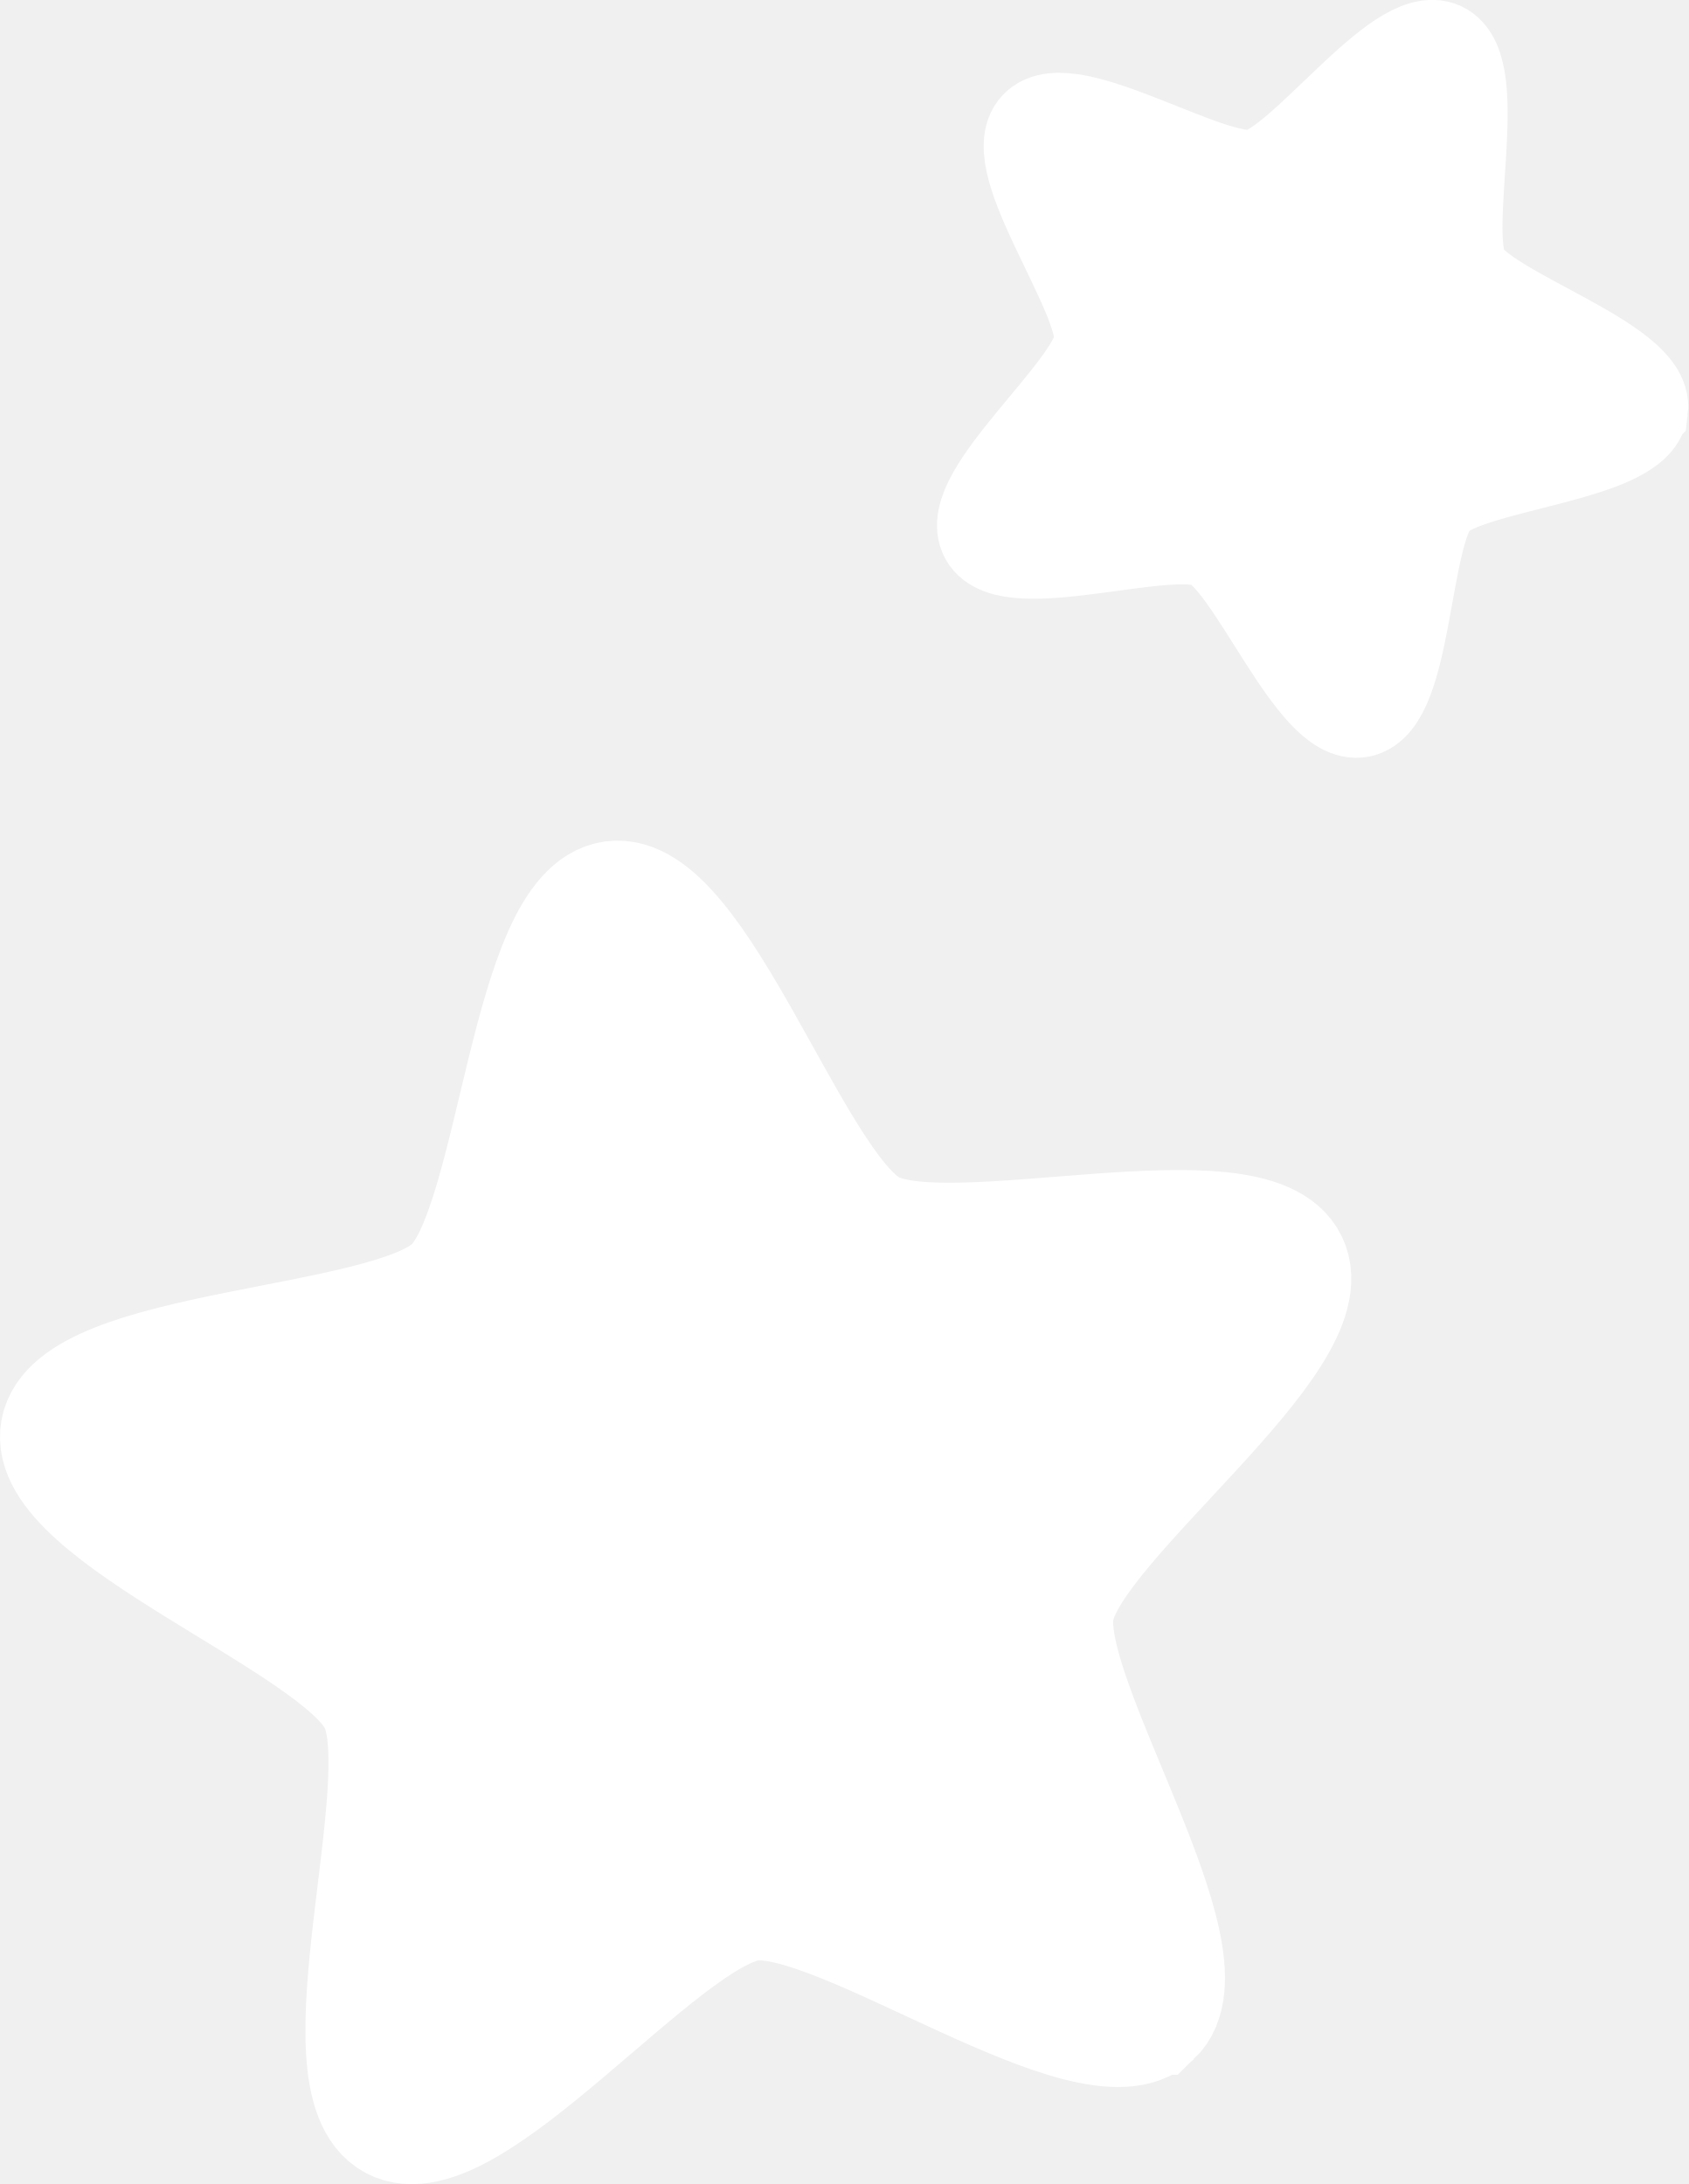
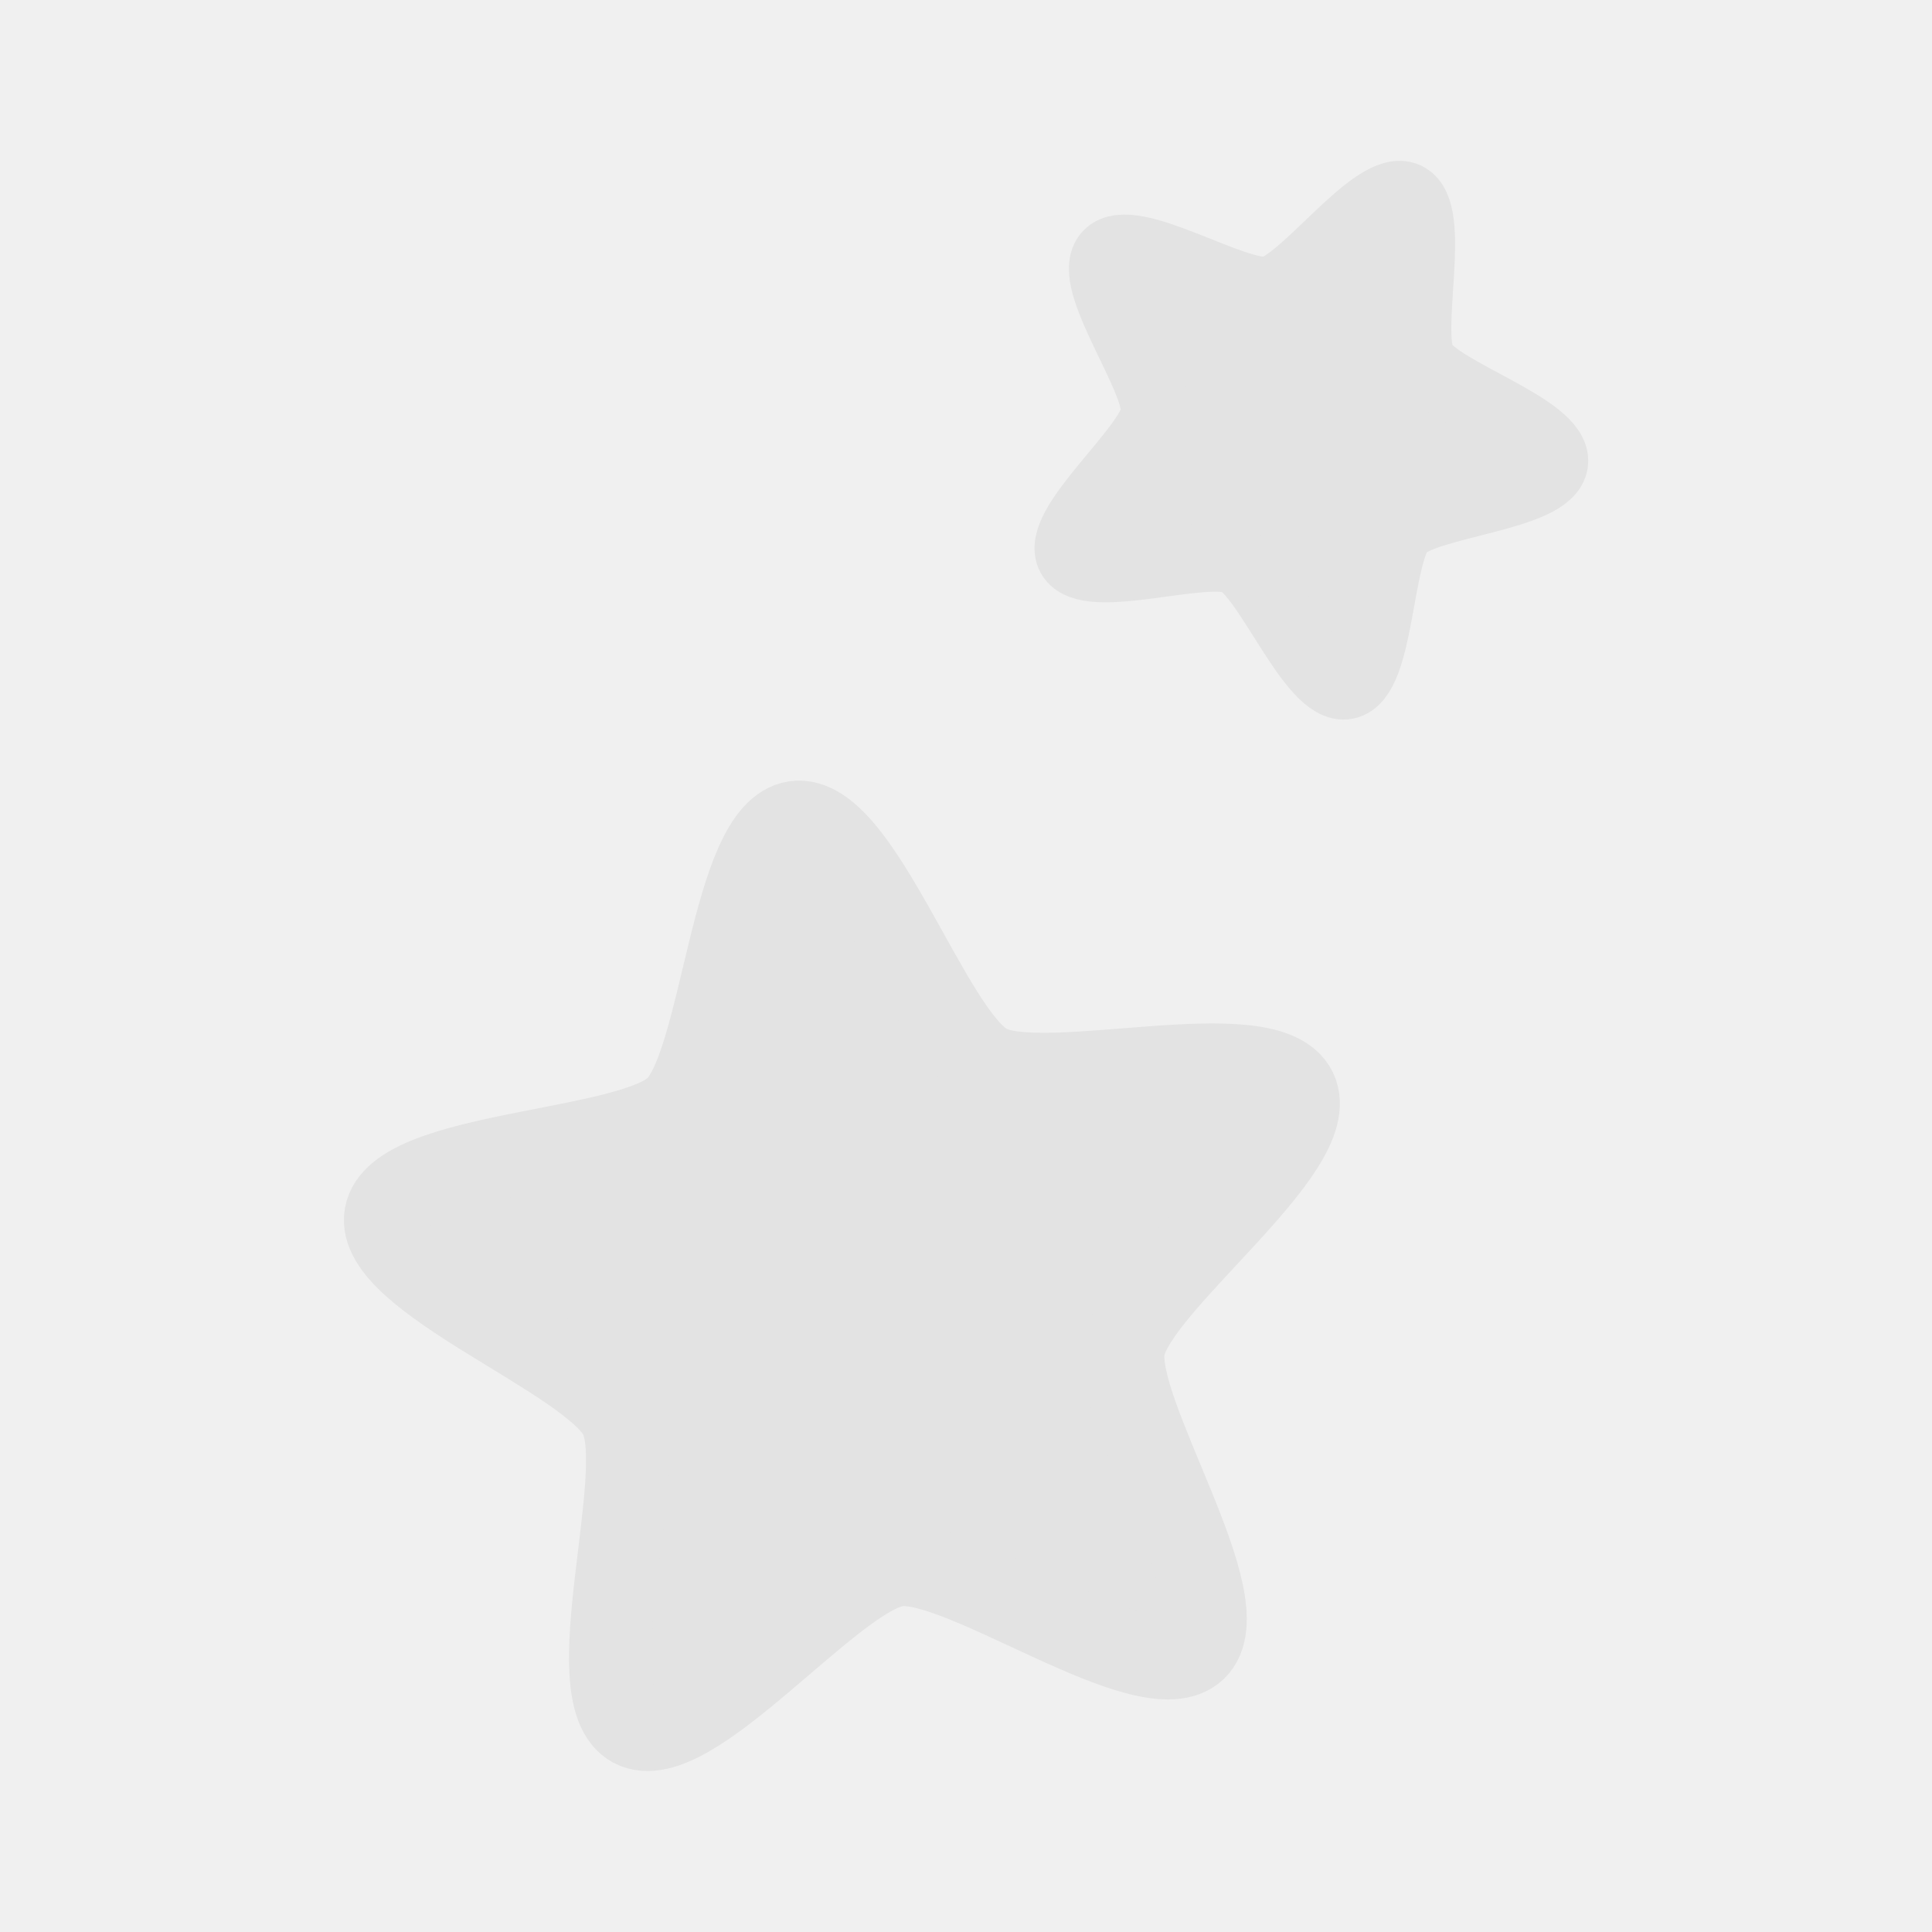
- <svg xmlns="http://www.w3.org/2000/svg" width="4.809mm" height="6.222mm" viewBox="0 0 4.809 6.222" version="1.1" id="svg1">
-   <defs id="defs1" />
-   <g id="layer1" transform="translate(-14.55208,-84.66667)">
-     <path style="display:inline;fill:#ffffff;fill-opacity:1;stroke:#ffffff;stroke-width:15.984;stroke-miterlimit:4;stroke-dasharray:none;stroke-opacity:1" id="path4879" d="m 294.469,523.453 c -9.08,8.813 -45.575,-17.77 -58.101,-15.977 -12.527,1.793 -40.099,37.545 -51.287,31.633 -11.188,-5.913 2.817,-48.836 -2.759,-60.195 -5.576,-11.359 -48.099,-26.535 -45.933,-39.002 2.166,-12.467 47.316,-12.412 56.396,-21.225 9.08,-8.813 10.373,-53.945 22.899,-55.738 12.527,-1.793 26.426,41.164 37.614,47.077 11.188,5.913 54.51,-6.805 60.086,4.554 5.576,11.359 -30.984,37.853 -33.149,50.321 -2.166,12.467 23.316,49.739 14.236,58.552 z" transform="matrix(0.01986365,1.1637515e-4,-1.1637515e-4,0.01986365,12.05445,79.98669)" />
-     <path transform="matrix(0.0082851,-0.00667376,0.00667376,0.0082851,13.29502,83.46088)" d="m 294.469,523.453 c -9.08,8.813 -45.575,-17.77 -58.101,-15.977 -12.527,1.793 -40.099,37.545 -51.287,31.633 -11.188,-5.913 2.817,-48.836 -2.759,-60.195 -5.576,-11.359 -48.099,-26.535 -45.933,-39.002 2.166,-12.467 47.316,-12.412 56.396,-21.225 9.08,-8.813 10.373,-53.945 22.899,-55.738 12.527,-1.793 26.426,41.164 37.614,47.077 11.188,5.913 54.51,-6.805 60.086,4.554 5.576,11.359 -30.984,37.853 -33.149,50.321 -2.166,12.467 23.316,49.739 14.236,58.552 z" id="path4889" style="display:inline;fill:#ffffff;fill-opacity:1;stroke:#ffffff;stroke-width:24.87;stroke-miterlimit:4;stroke-dasharray:none;stroke-opacity:1" />
+ <svg xmlns="http://www.w3.org/2000/svg" width="24px" height="24px" viewBox="0 0 24 24" fill="#e3e3e3">
+   <g transform="translate(4.272 2) scale(3.2144) translate(-14.552 -84.667)">
+     <path d="m 294.469,523.453 c -9.08,8.813 -45.575,-17.77 -58.101,-15.977 -12.527,1.793 -40.099,37.545 -51.287,31.633 -11.188,-5.913 2.817,-48.836 -2.759,-60.195 -5.576,-11.359 -48.099,-26.535 -45.933,-39.002 2.166,-12.467 47.316,-12.412 56.396,-21.225 9.08,-8.813 10.373,-53.945 22.899,-55.738 12.527,-1.793 26.426,41.164 37.614,47.077 11.188,5.913 54.51,-6.805 60.086,4.554 5.576,11.359 -30.984,37.853 -33.149,50.321 -2.166,12.467 23.316,49.739 14.236,58.552 z" transform="matrix(0.01986365,1.1637515e-4,-1.1637515e-4,0.01986365,12.05445,79.98669)" fill="#e3e3e3" stroke="#e3e3e3" stroke-width="15.984" stroke-linejoin="round" />
+     <path d="m 294.469,523.453 c -9.08,8.813 -45.575,-17.77 -58.101,-15.977 -12.527,1.793 -40.099,37.545 -51.287,31.633 -11.188,-5.913 2.817,-48.836 -2.759,-60.195 -5.576,-11.359 -48.099,-26.535 -45.933,-39.002 2.166,-12.467 47.316,-12.412 56.396,-21.225 9.08,-8.813 10.373,-53.945 22.899,-55.738 12.527,-1.793 26.426,41.164 37.614,47.077 11.188,5.913 54.51,-6.805 60.086,4.554 5.576,11.359 -30.984,37.853 -33.149,50.321 -2.166,12.467 23.316,49.739 14.236,58.552 z" transform="matrix(0.0082851,-0.00667376,0.00667376,0.0082851,13.29502,83.46088)" fill="#e3e3e3" stroke="#e3e3e3" stroke-width="24.87" stroke-linejoin="round" />
  </g>
</svg>
